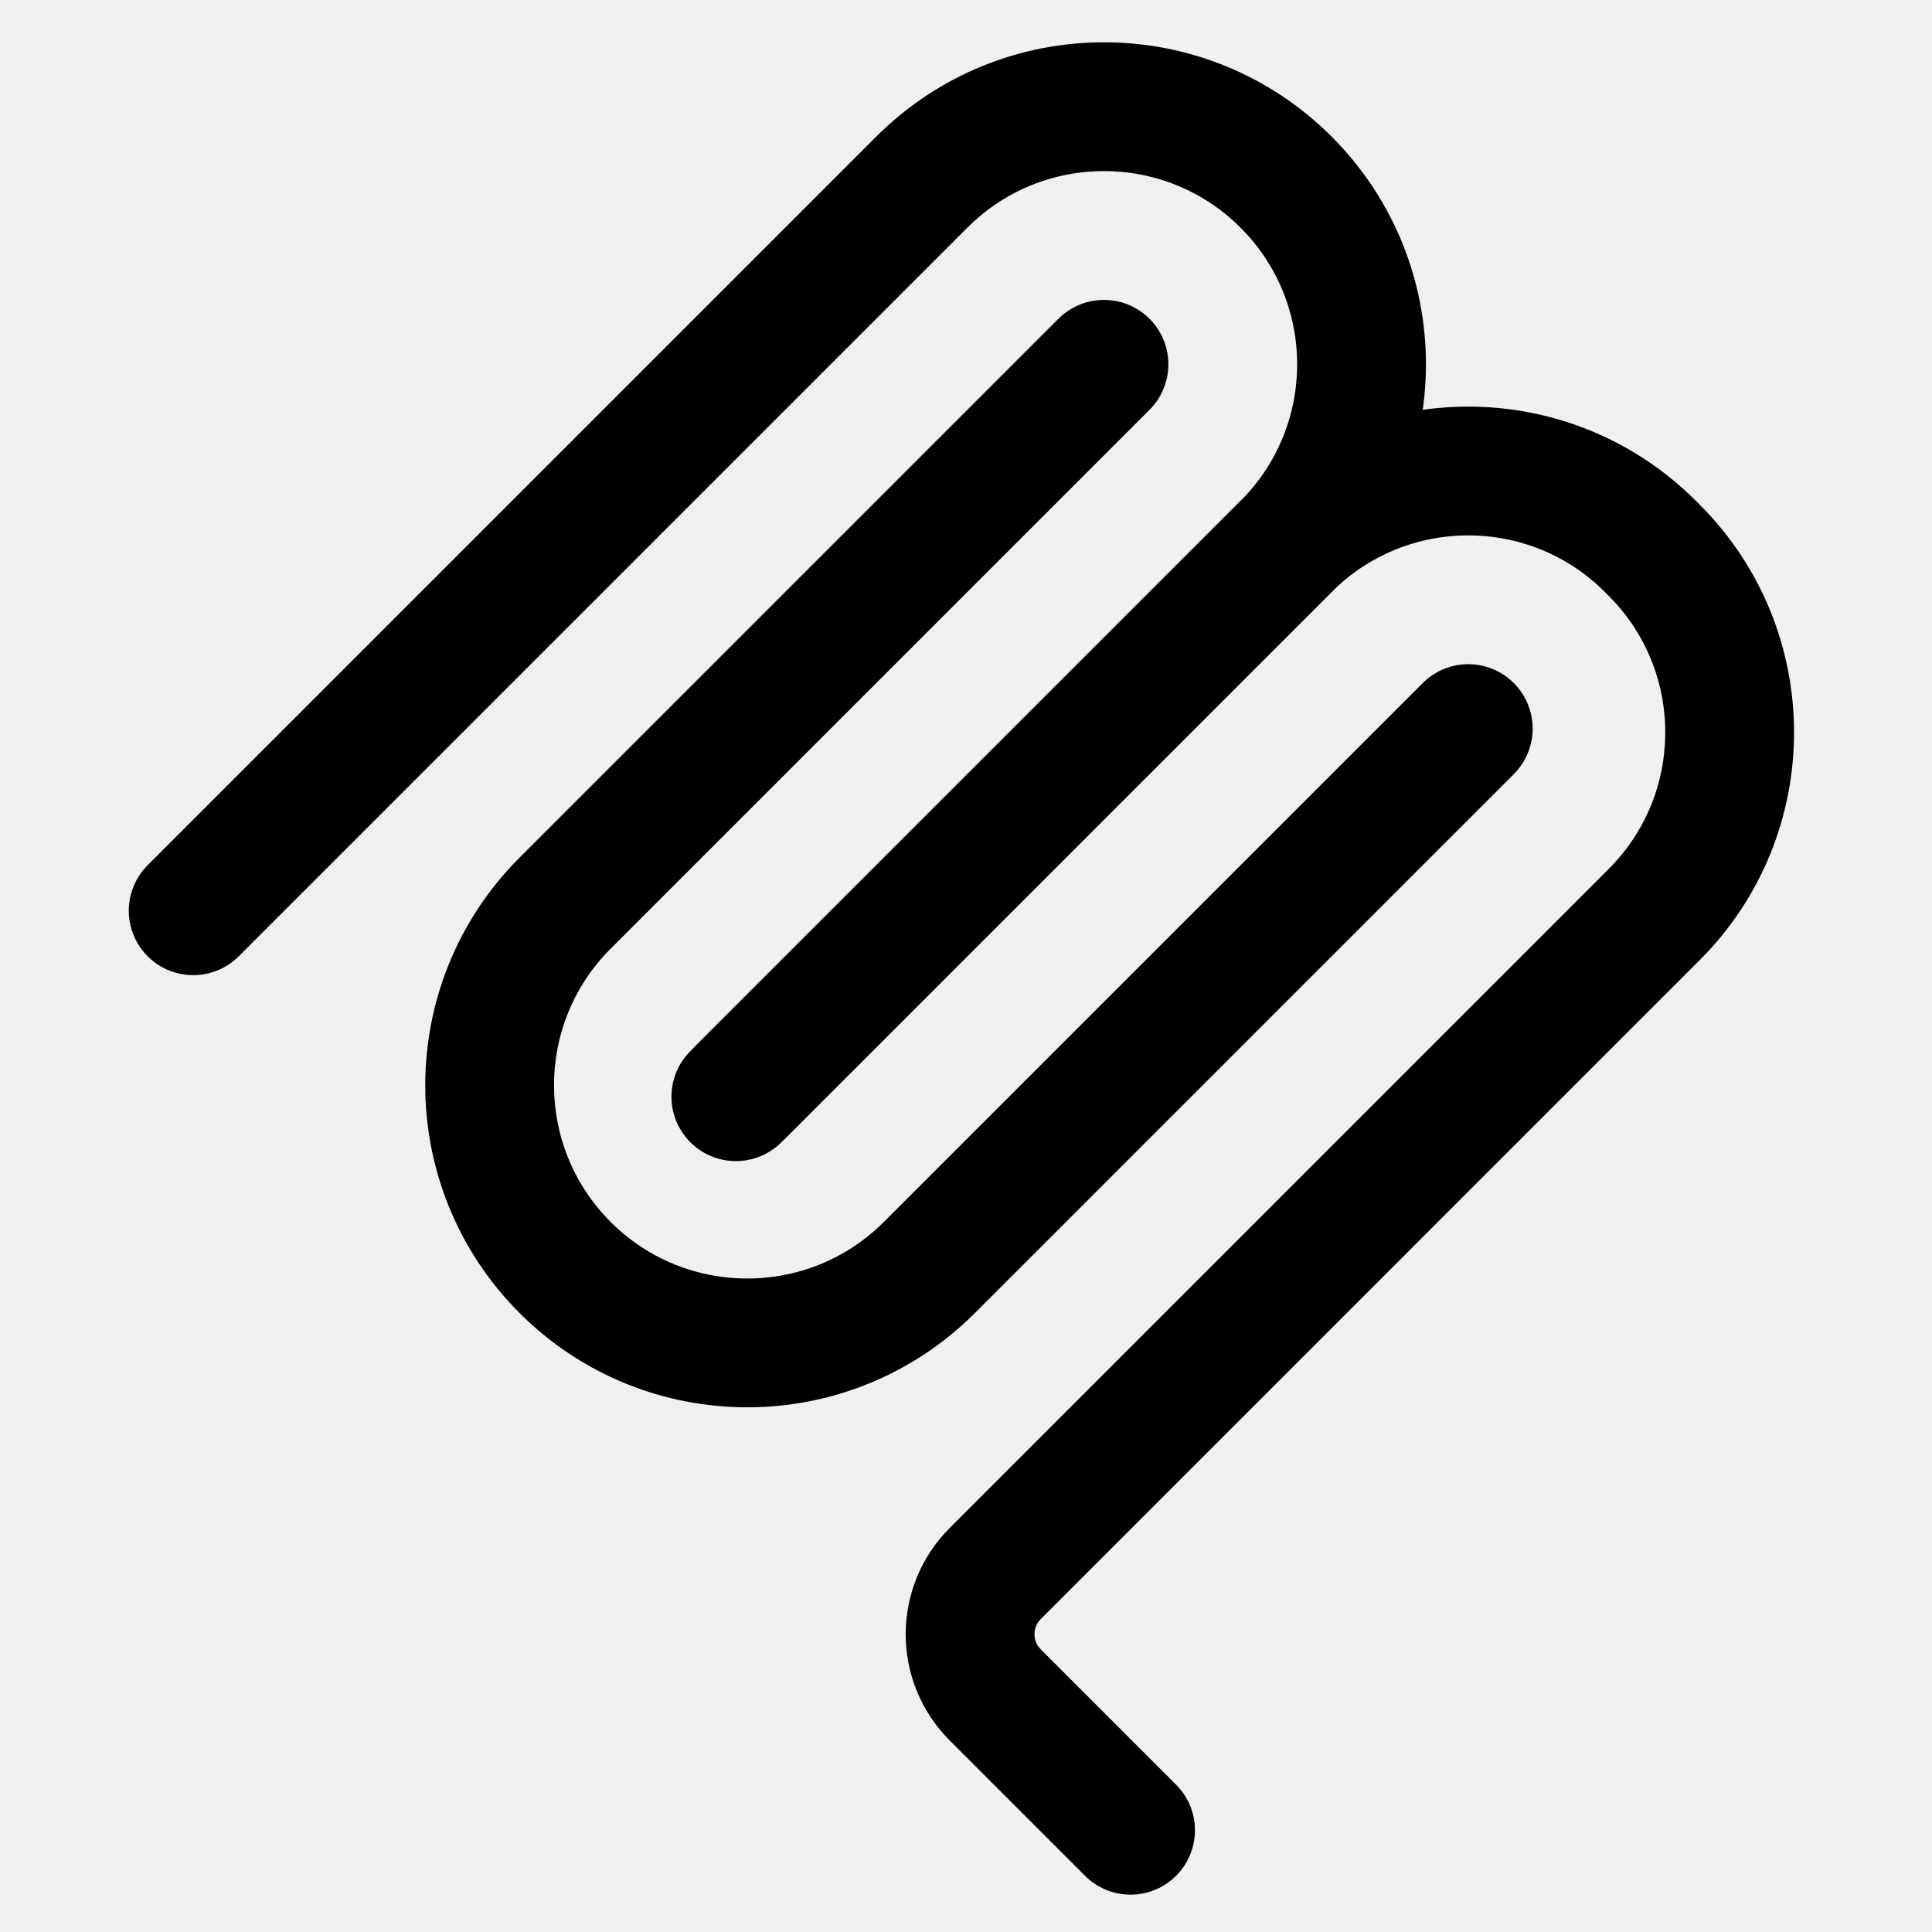
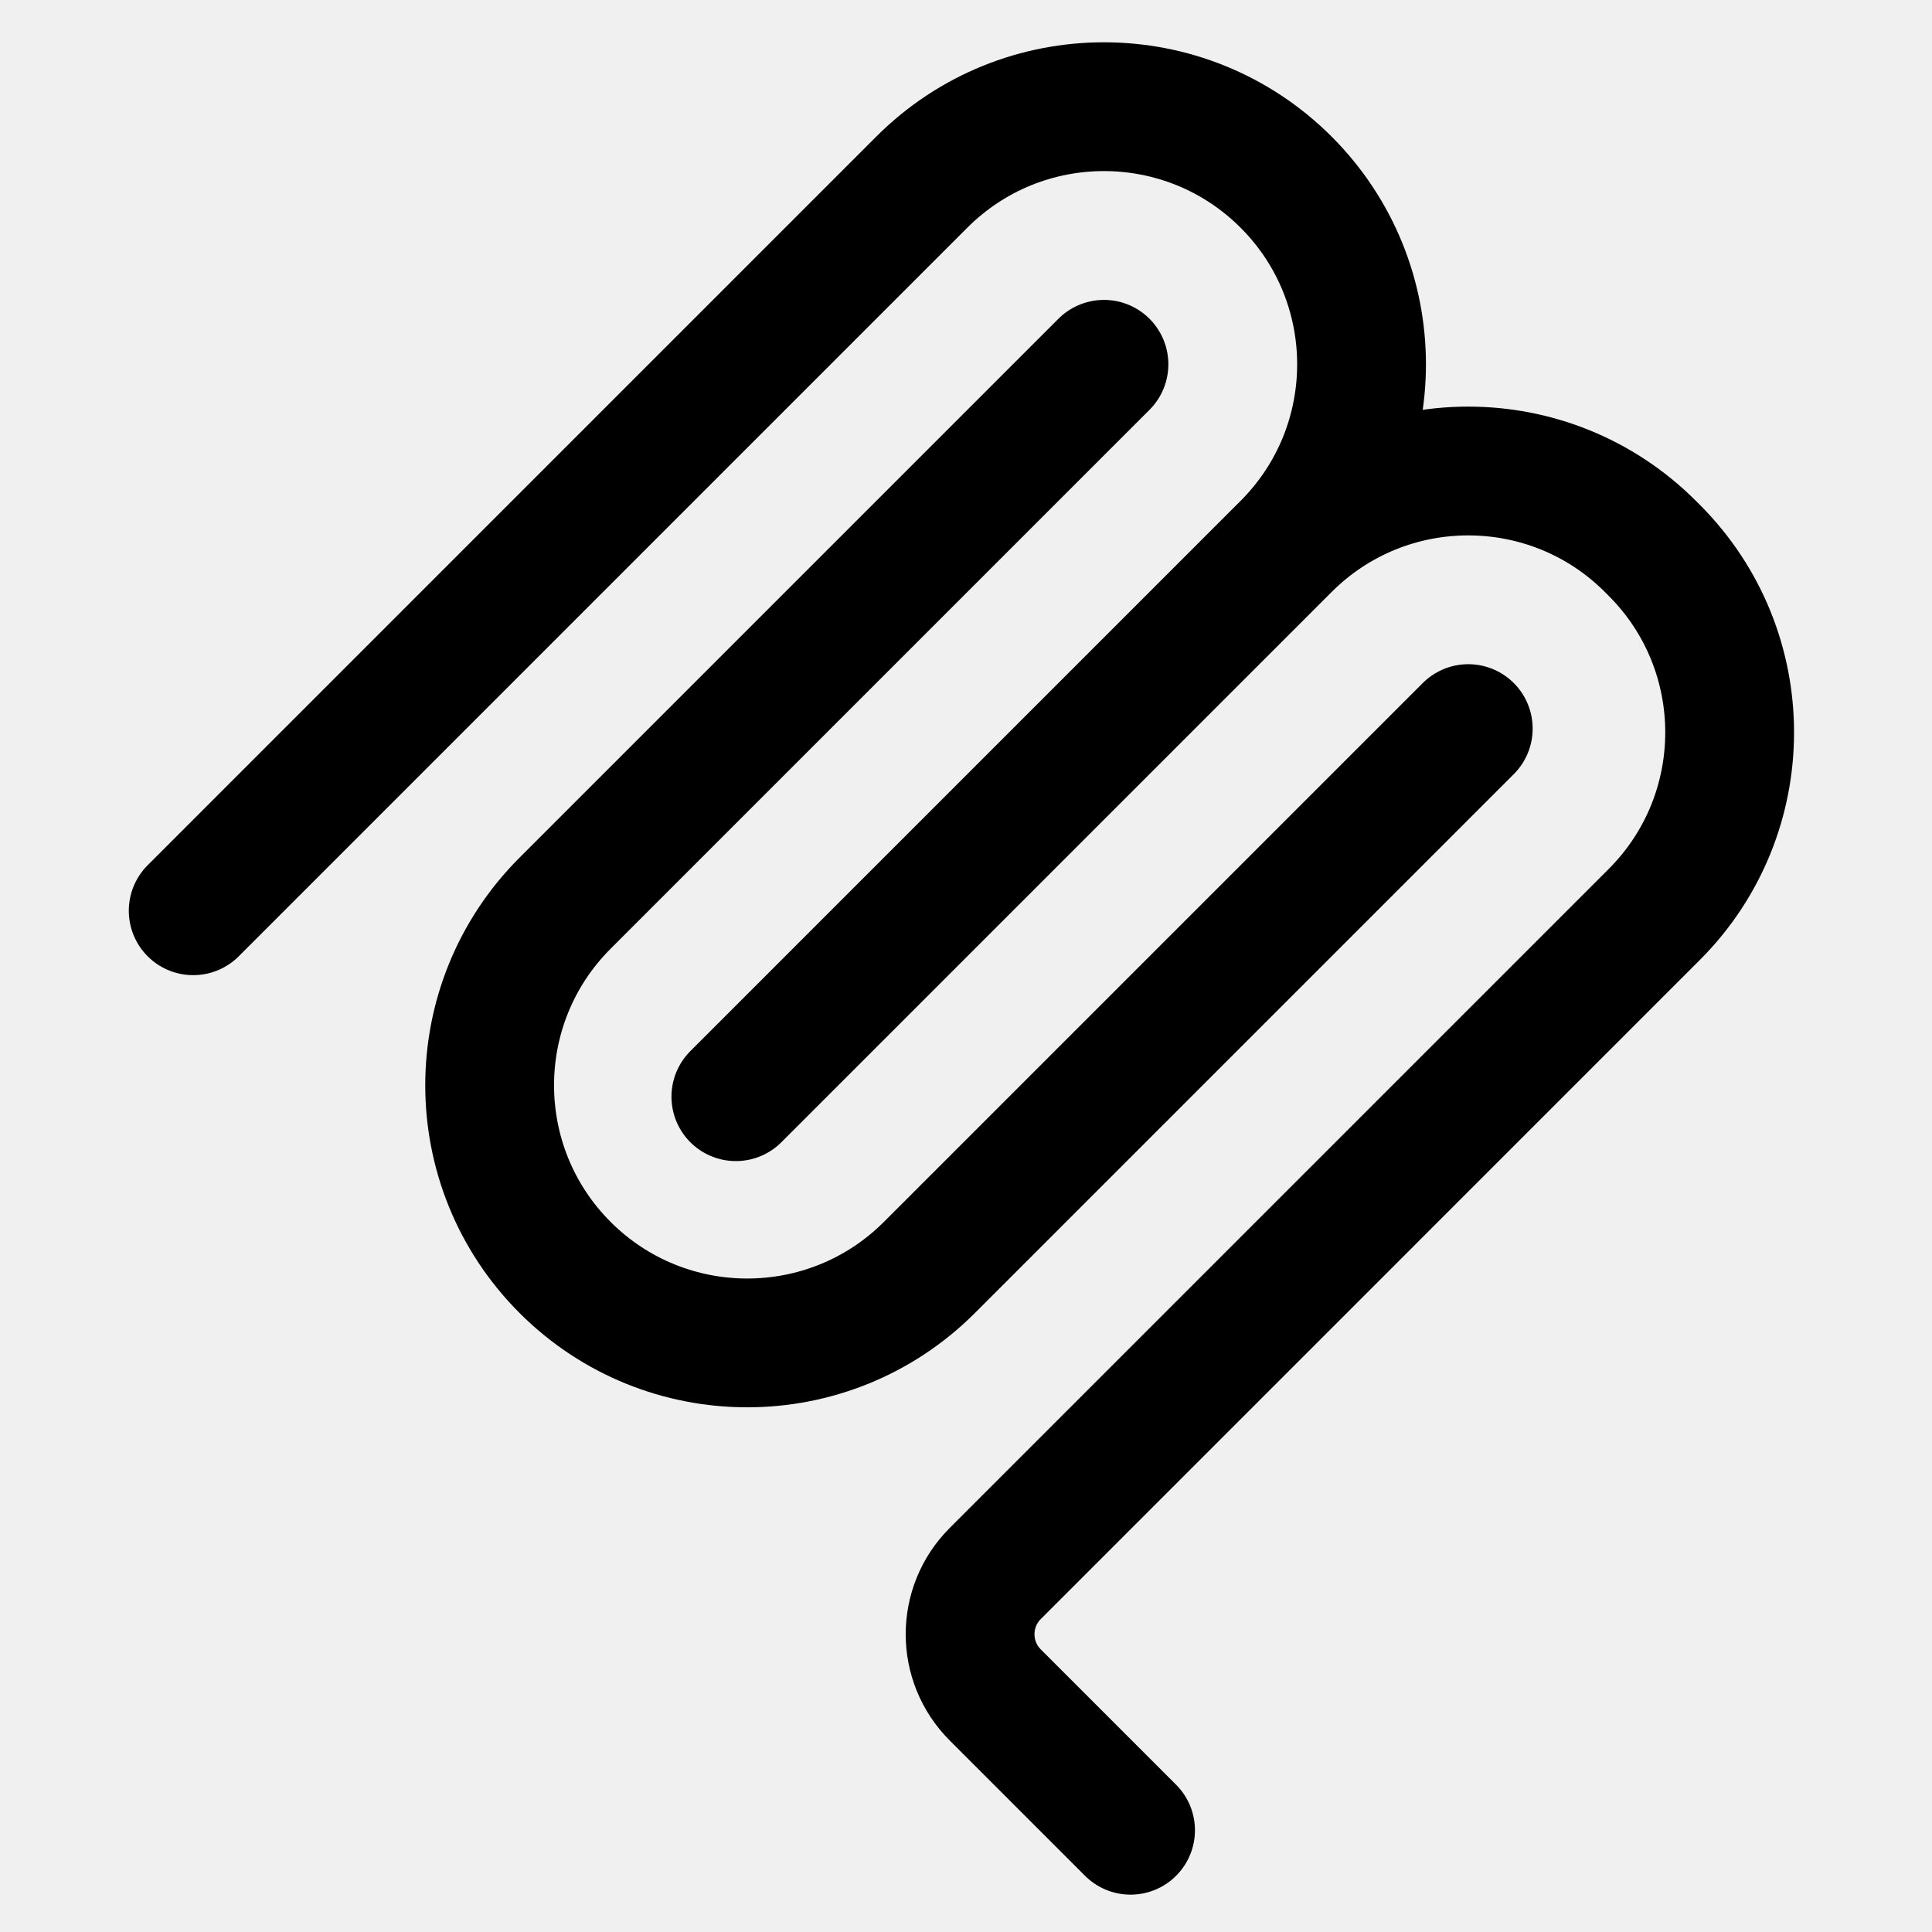
- <svg xmlns="http://www.w3.org/2000/svg" width="180" height="180" viewBox="0 0 180 180" fill="none">
-   <g clip-path="url(#clip0_19_13)">
-     <path d="M18 84.853L85.882 16.971C95.255 7.598 110.451 7.598 119.823 16.971V16.971C129.196 26.343 129.196 41.539 119.823 50.912L68.558 102.177" stroke="black" stroke-width="12" stroke-linecap="round" />
-     <path d="M69.265 101.47L119.823 50.912C129.196 41.539 144.392 41.539 153.765 50.912L154.118 51.265C163.491 60.638 163.491 75.834 154.118 85.206L92.725 146.6C89.601 149.724 89.601 154.789 92.725 157.913L105.331 170.52" stroke="black" stroke-width="12" stroke-linecap="round" />
-     <path d="M102.853 33.941L52.648 84.146C43.276 93.518 43.276 108.714 52.648 118.087V118.087C62.021 127.459 77.217 127.459 86.589 118.087L136.794 67.882" stroke="black" stroke-width="12" stroke-linecap="round" />
+ <svg xmlns="http://www.w3.org/2000/svg" width="180" height="180" fill="none" viewBox="0 0 180 180">
+   <g stroke="#000" stroke-linecap="round" stroke-width="12" clip-path="url(#a)">
+     <path d="M18 84.853 85.882 16.97c9.373-9.373 24.569-9.373 33.941 0v0c9.373 9.372 9.373 24.568 0 33.94l-51.265 51.266m.707-.706 50.558-50.558c9.373-9.373 24.569-9.373 33.942 0l.353.353c9.373 9.373 9.373 24.569 0 33.941L92.725 146.6a8 8 0 0 0 0 11.313l12.606 12.607" />
+     <path d="M102.853 33.941 52.648 84.146c-9.372 9.372-9.372 24.568 0 33.941v0c9.373 9.372 24.569 9.372 33.941 0l50.205-50.205" />
  </g>
  <defs>
-     <clipPath id="clip0_19_13">
-       <rect width="180" height="180" fill="white" />
+     <clipPath id="a">
+       <path fill="#fff" d="M0 0h180v180H0z" />
    </clipPath>
  </defs>
</svg>
